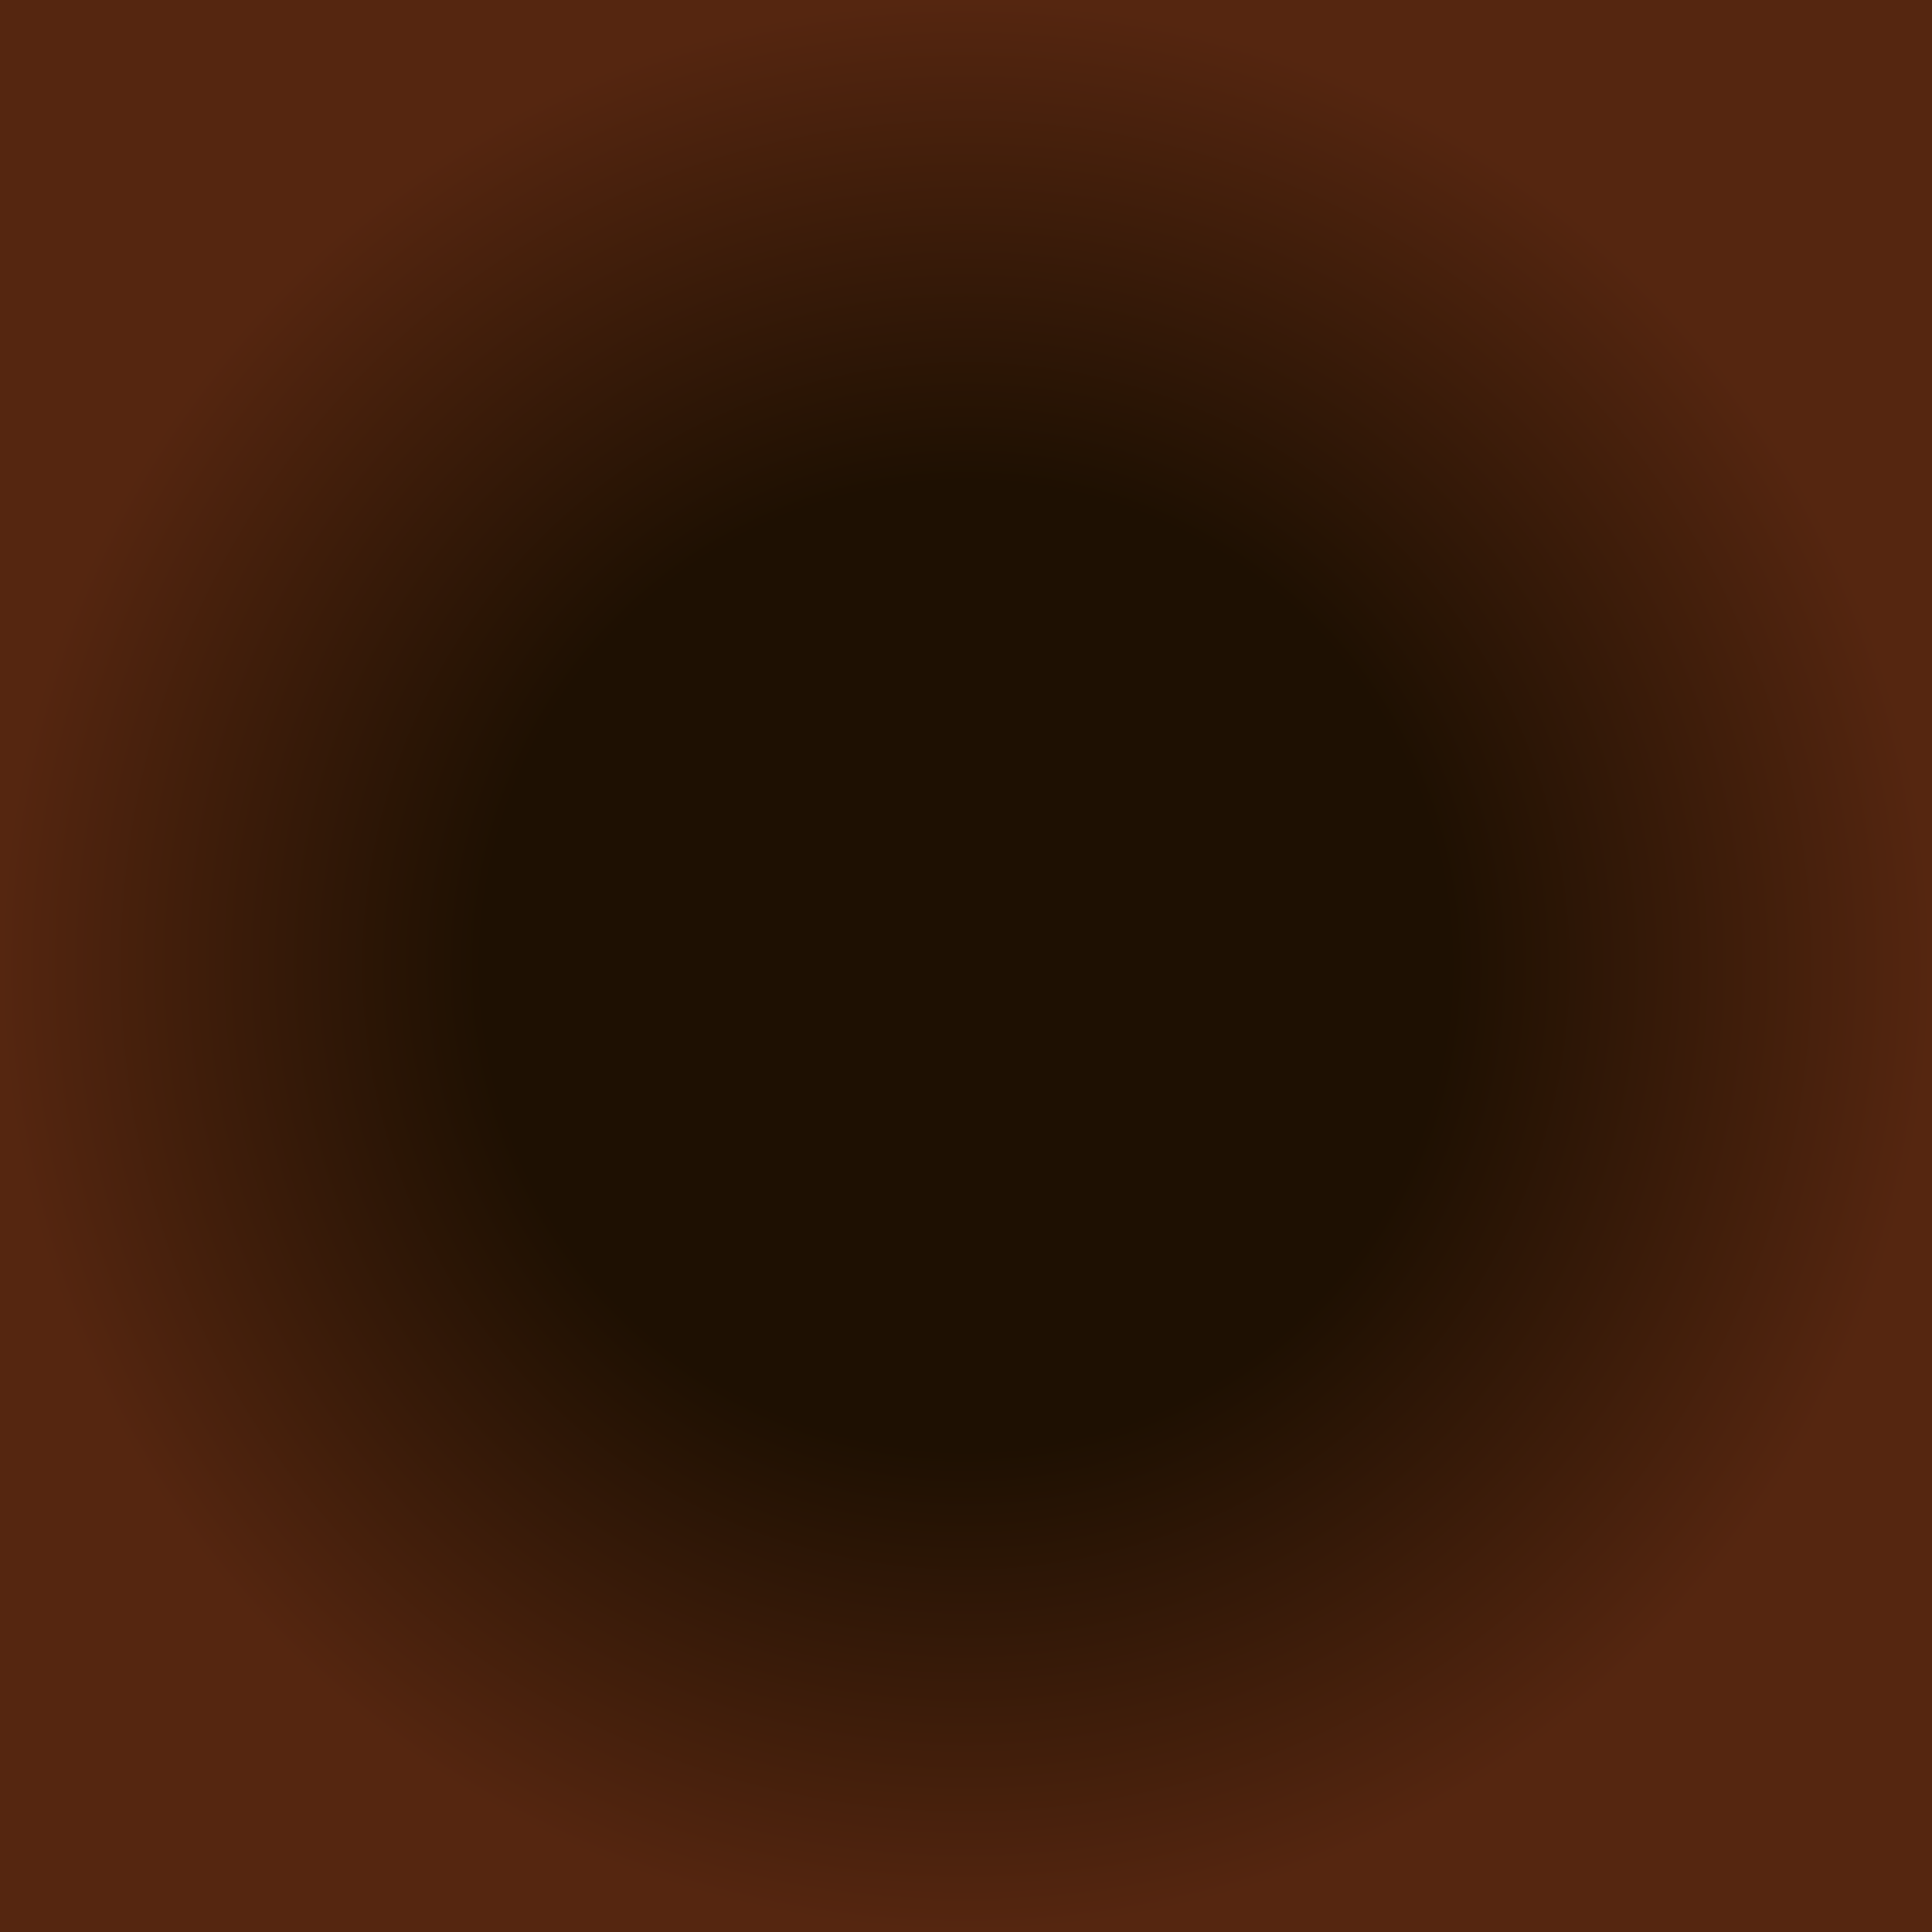
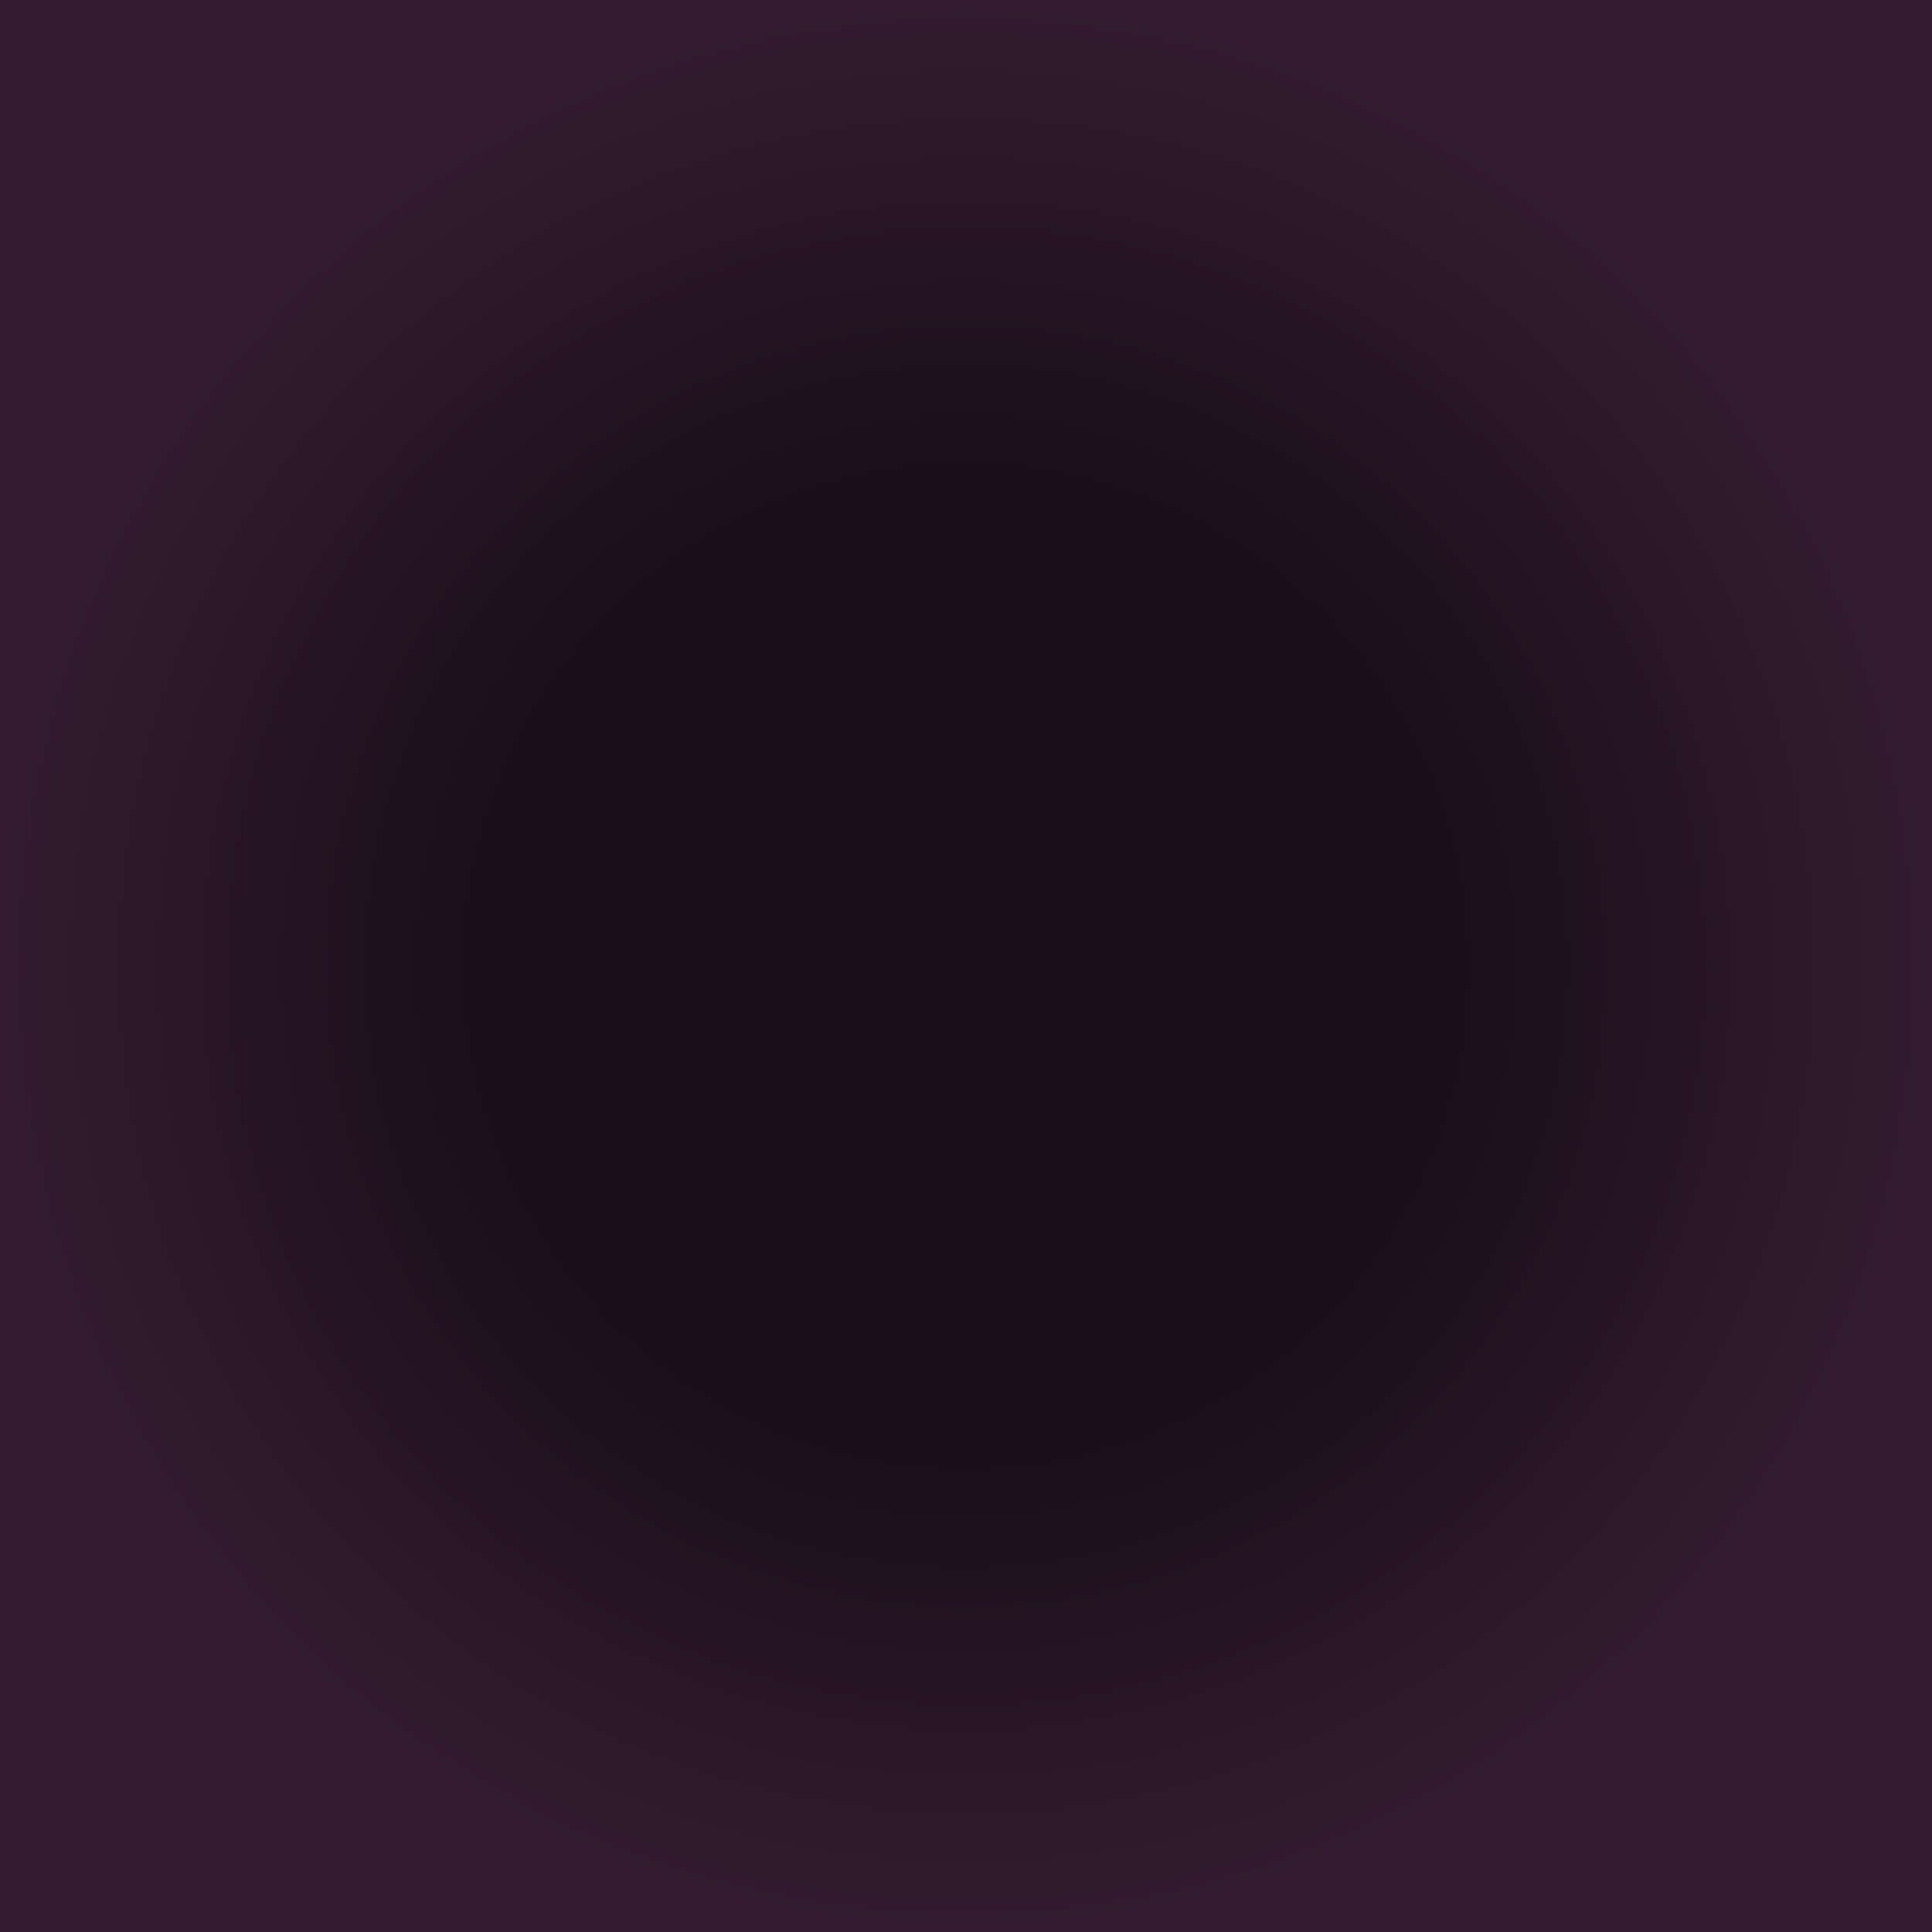
<svg xmlns="http://www.w3.org/2000/svg" xmlns:ns1="https://boxy-svg.com" xmlns:xlink="http://www.w3.org/1999/xlink" viewBox="0 0 500 500">
  <defs>
    <radialGradient id="gradient-1" ns1:pinned="true">
-       <stop offset="0.5" style="stop-color: rgb(30, 16, 2);" />
-       <stop offset="1" style="stop-color: rgb(85, 38, 16);" />
+       <stop offset="0.5" style="stop-color: rgb(26, 14, 25);" />
+       <stop offset="1" style="stop-color: rgb(51, 28, 49);" />
    </radialGradient>
    <radialGradient id="gradient-1-0" gradientUnits="userSpaceOnUse" cx="250" cy="250" r="250" xlink:href="#gradient-1" />
  </defs>
-   <rect y="0" width="500" height="500" style="fill: rgb(85, 38, 16);" />
+   <rect y="0" width="500" height="500" style="fill: rgb(51, 28, 49);" />
  <circle style="fill: url(#gradient-1-0);" cx="250" cy="250" r="250" />
</svg>
